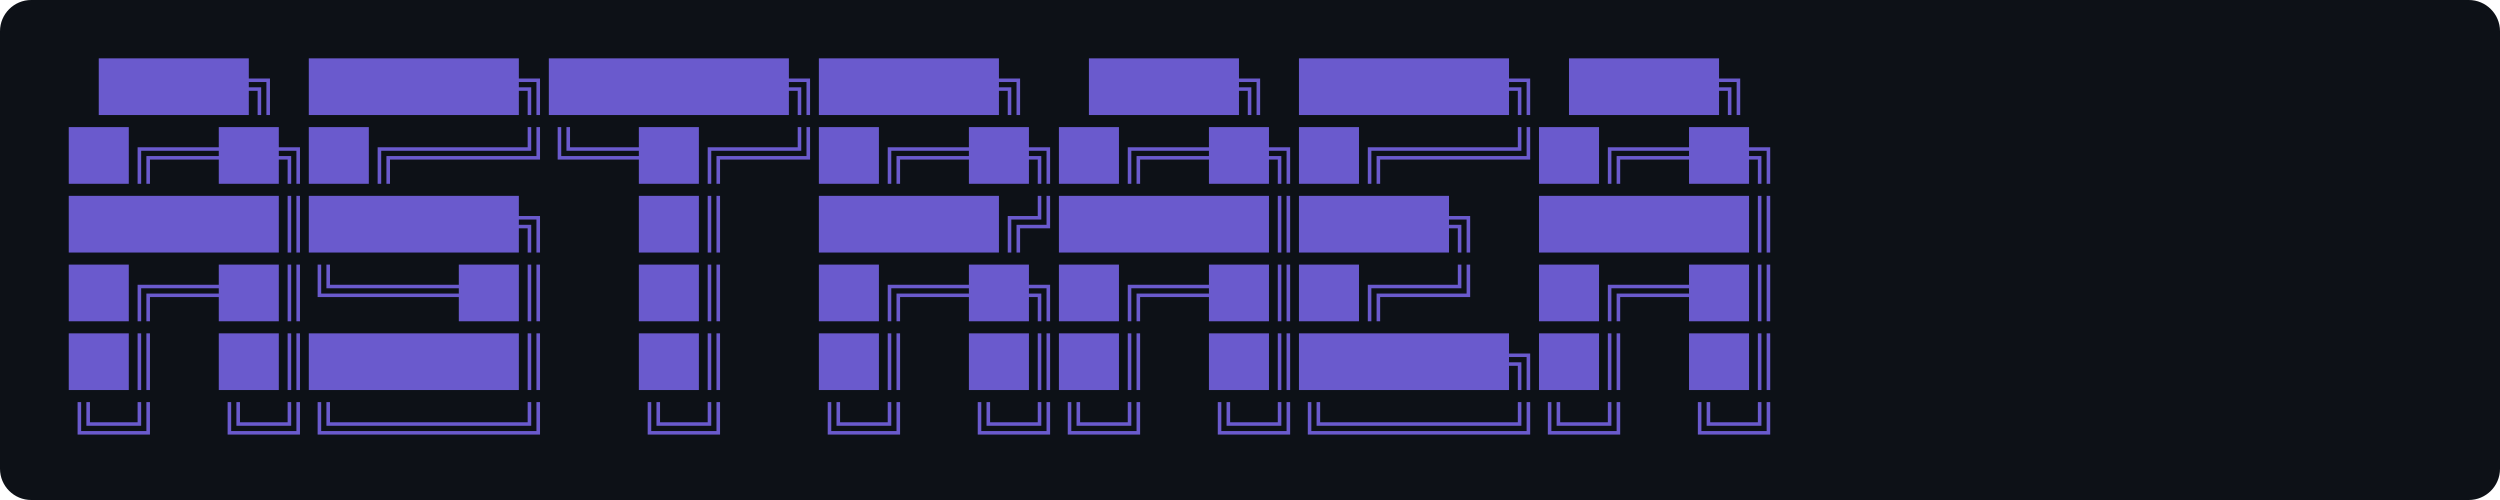
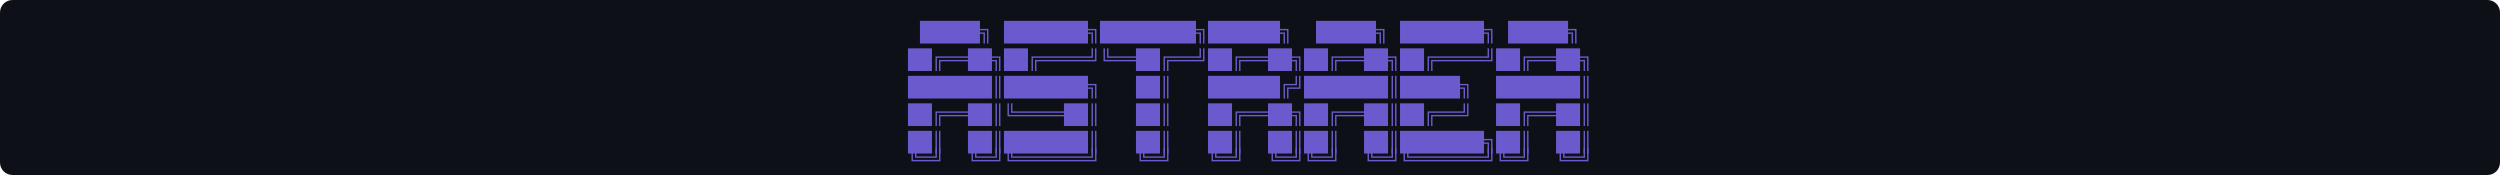
- <svg xmlns="http://www.w3.org/2000/svg" viewBox="0 0 800 160" width="800" height="160">
-   <rect width="800" height="160" rx="10" fill="#0d1117" />
-   <g font-family="'Courier New', Courier, monospace" font-size="16" fill="#6A5ACD" xml:space="preserve">
-     <text x="22" y="32"> █████╗ ███████╗████████╗██████╗  █████╗ ███████╗ █████╗ </text>
-     <text x="22" y="54">██╔══██╗██╔════╝╚══██╔══╝██╔══██╗██╔══██╗██╔════╝██╔══██╗</text>
-     <text x="22" y="76">███████║███████╗   ██║   ██████╔╝███████║█████╗  ███████║</text>
-     <text x="22" y="98">██╔══██║╚════██║   ██║   ██╔══██╗██╔══██║██╔══╝  ██╔══██║</text>
-     <text x="22" y="120">██║  ██║███████║   ██║   ██║  ██║██║  ██║███████╗██║  ██║</text>
-     <text x="22" y="142">╚═╝  ╚═╝╚══════╝   ╚═╝   ╚═╝  ╚═╝╚═╝  ╚═╝╚══════╝╚═╝  ╚═╝</text>
+ <svg xmlns="http://www.w3.org/2000/svg" viewBox="0 0 2000 140" width="2000" height="140">
+   <rect width="2000" height="140" rx="10" fill="#0d1117" />
+   <g font-family="'Courier New', Courier, monospace" font-size="16" fill="#6A5ACD" xml:space="preserve" text-anchor="middle">
+     <text x="1000" y="30"> █████╗ ███████╗████████╗██████╗  █████╗ ███████╗ █████╗ </text>
+     <text x="1000" y="52">██╔══██╗██╔════╝╚══██╔══╝██╔══██╗██╔══██╗██╔════╝██╔══██╗</text>
+     <text x="1000" y="74">███████║███████╗   ██║   ██████╔╝███████║█████╗  ███████║</text>
+     <text x="1000" y="96">██╔══██║╚════██║   ██║   ██╔══██╗██╔══██║██╔══╝  ██╔══██║</text>
+     <text x="1000" y="118">██║  ██║███████║   ██║   ██║  ██║██║  ██║███████╗██║  ██║</text>
+     <text x="1000" y="132">╚═╝  ╚═╝╚══════╝   ╚═╝   ╚═╝  ╚═╝╚═╝  ╚═╝╚══════╝╚═╝  ╚═╝</text>
  </g>
</svg>
